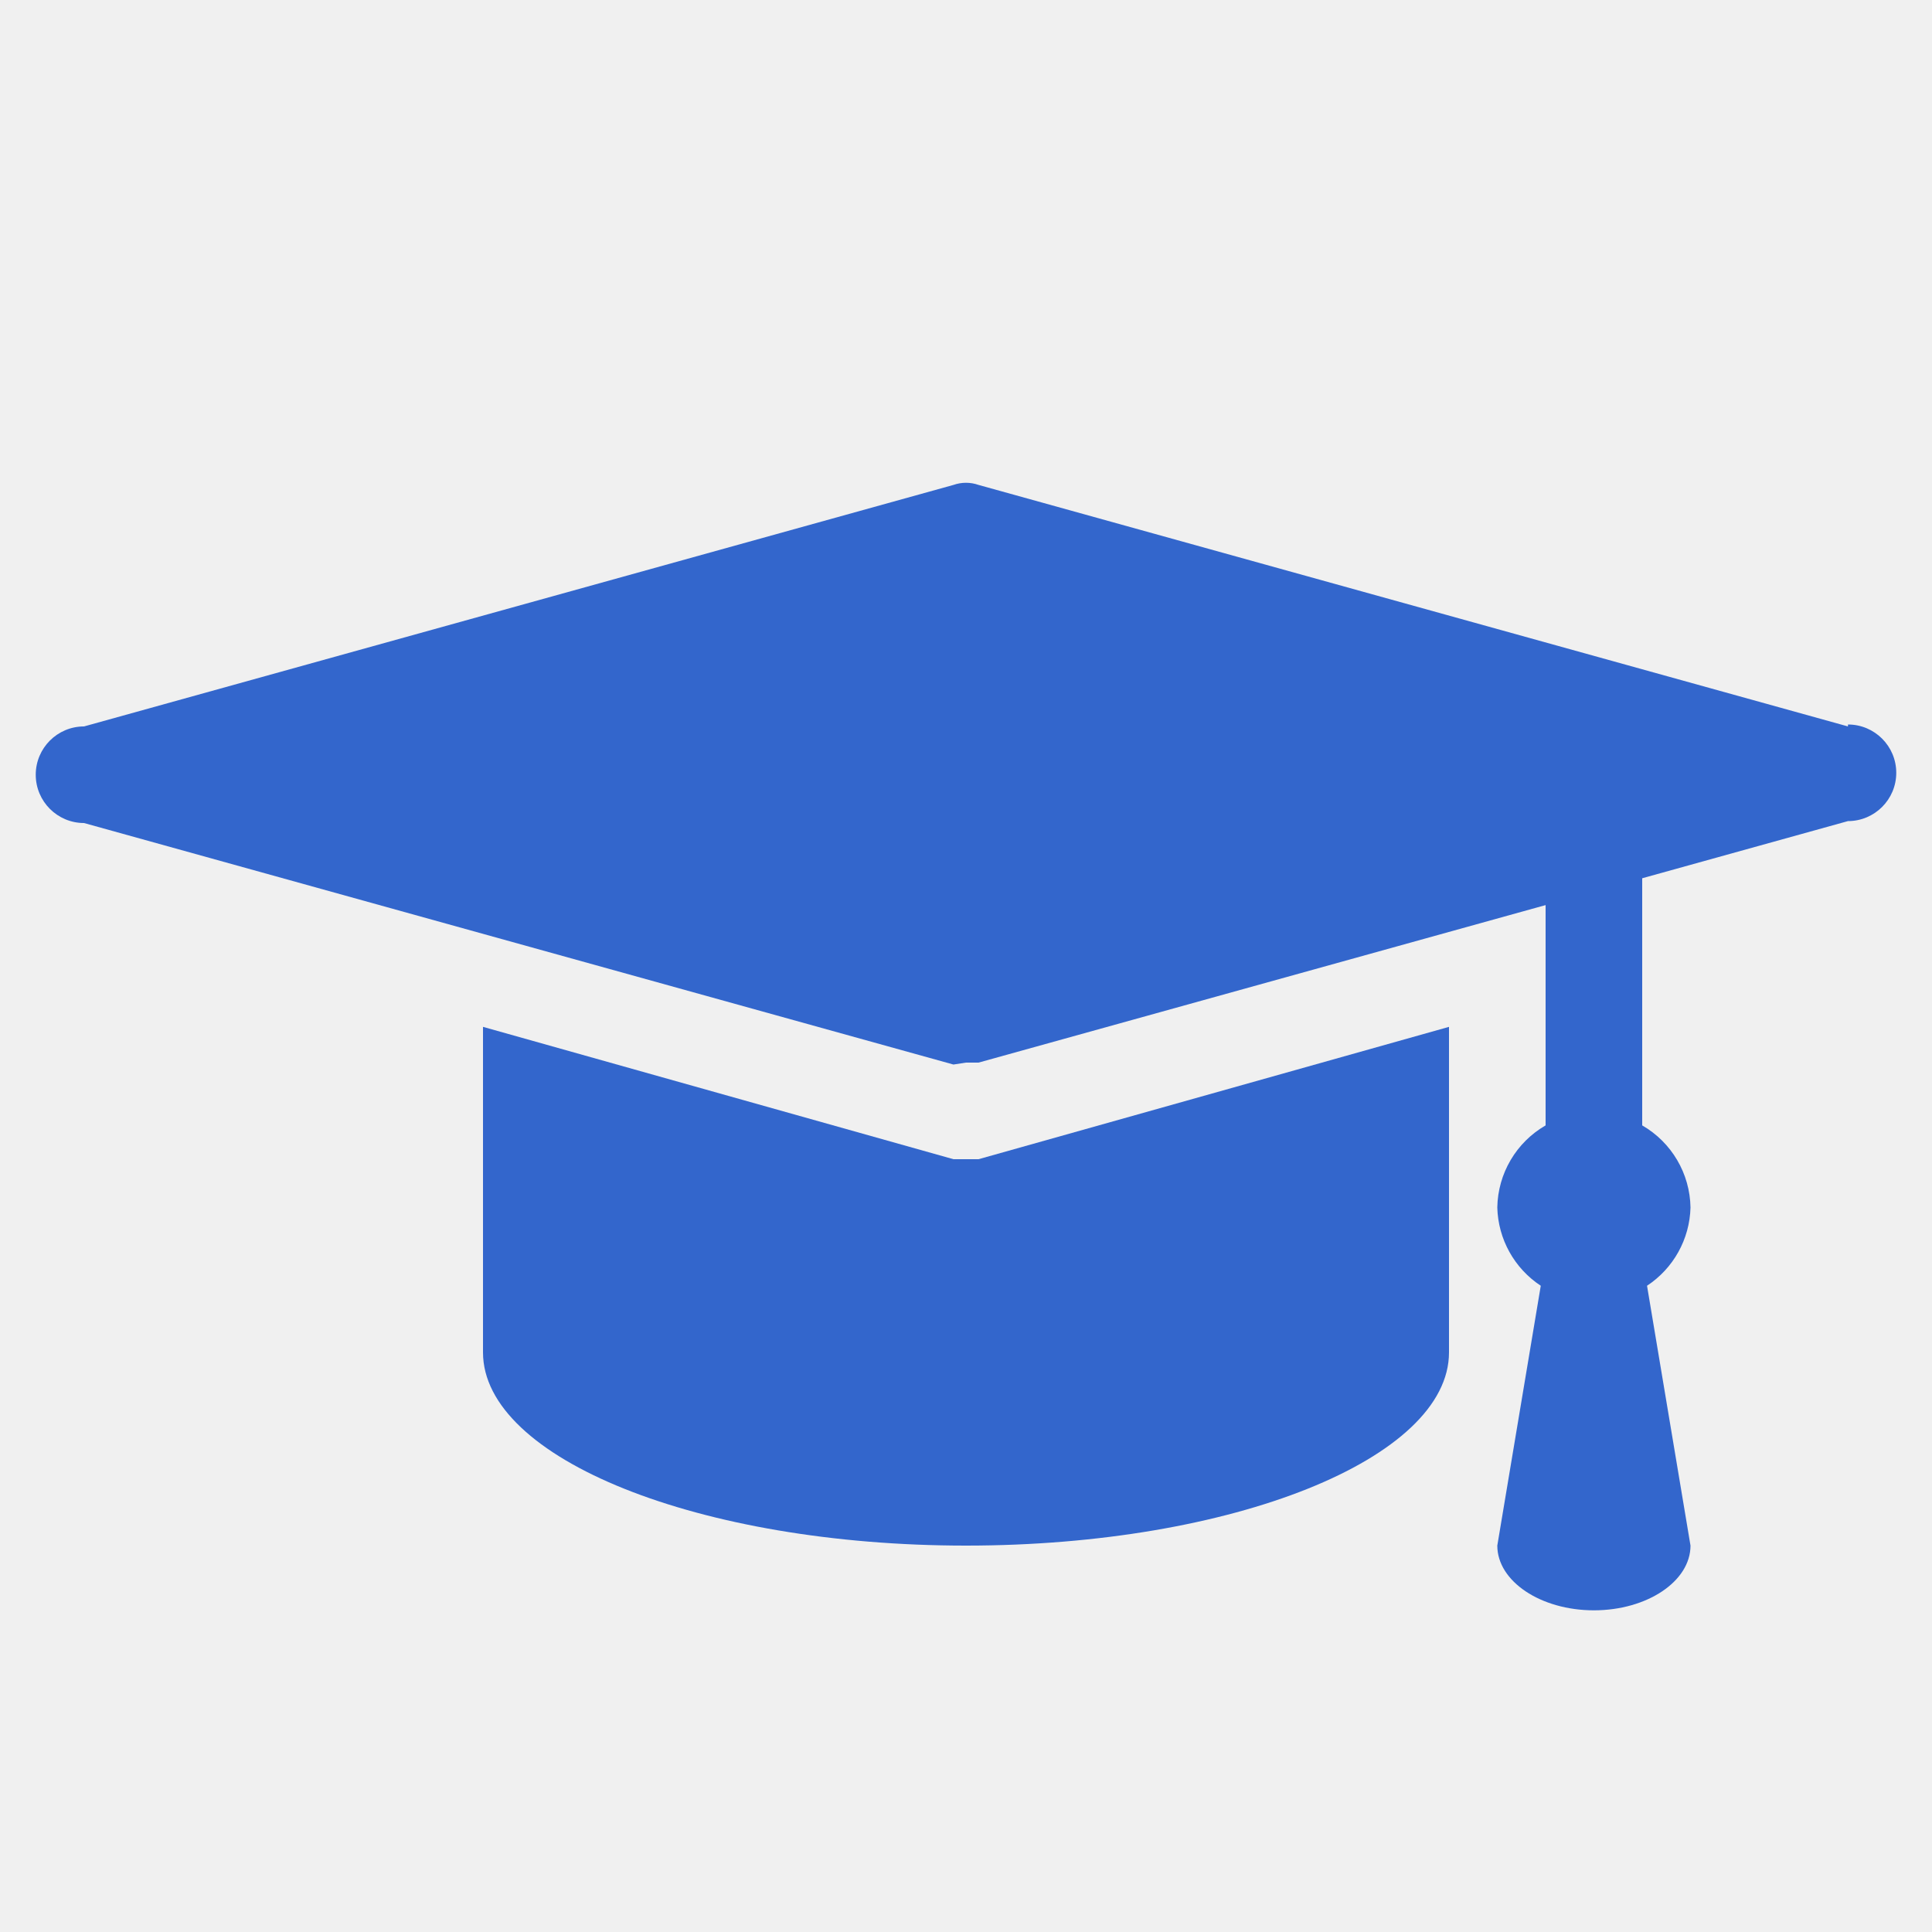
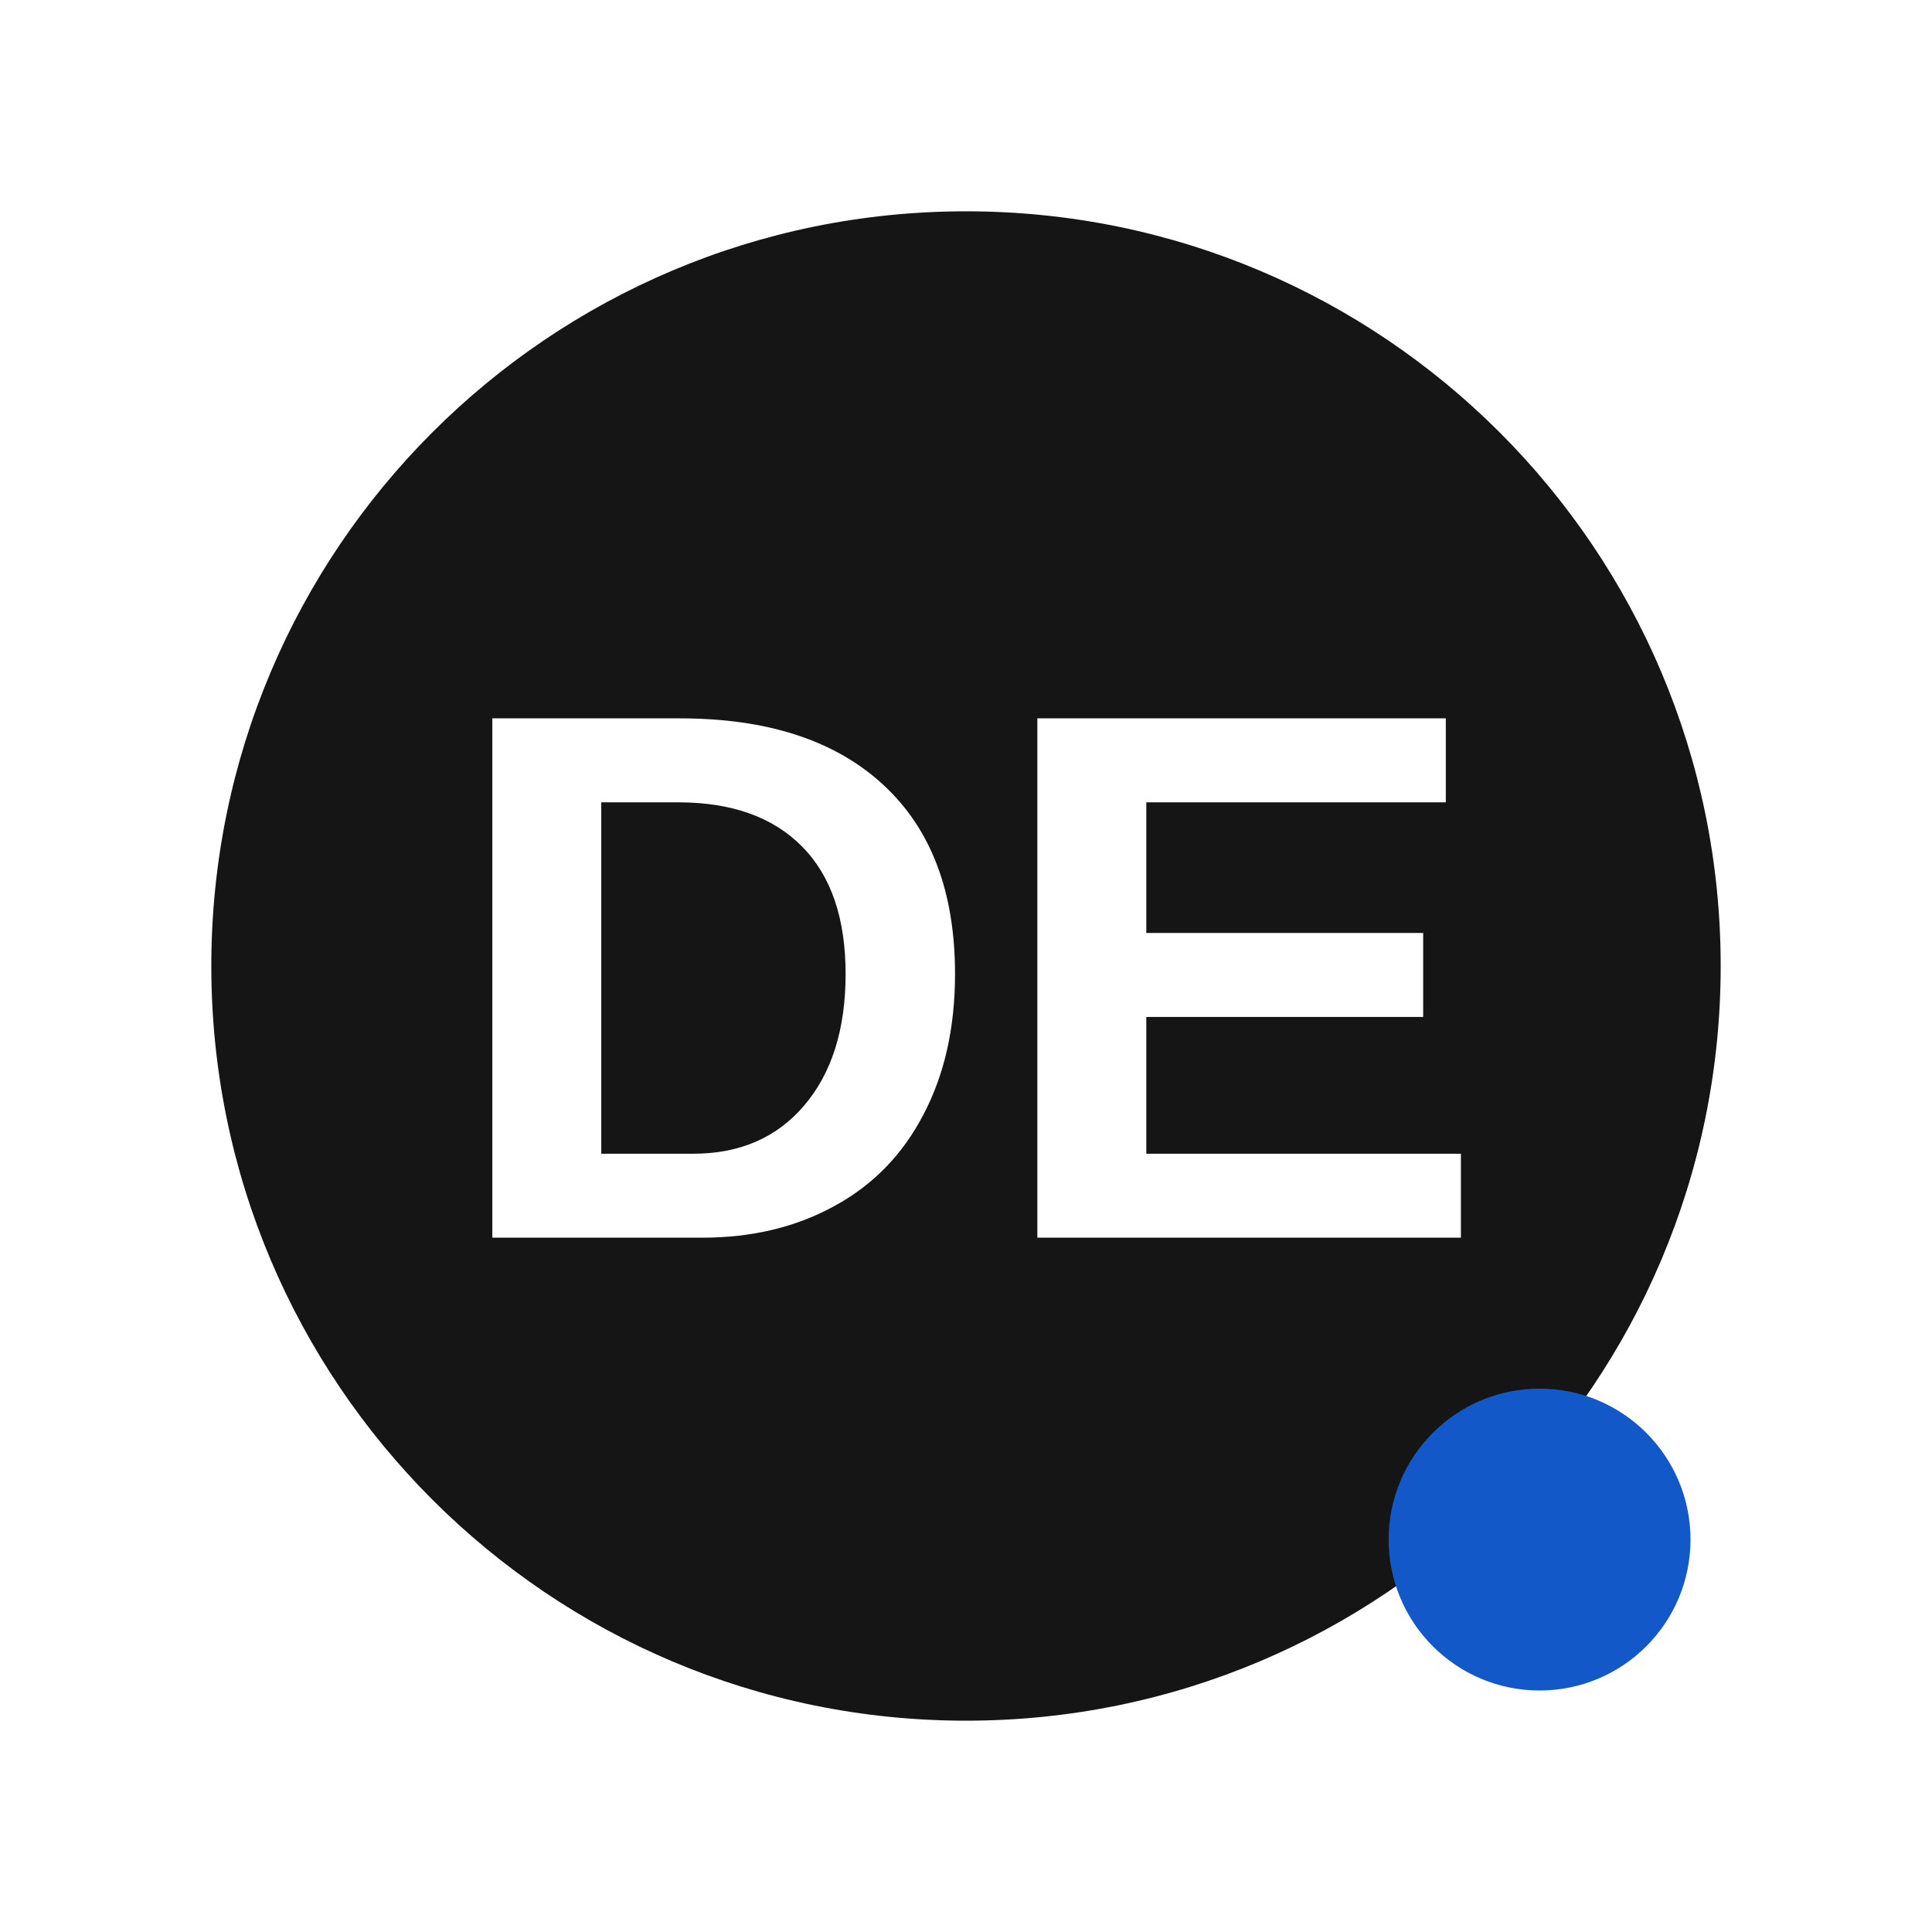
- <svg xmlns="http://www.w3.org/2000/svg" viewBox="2 2 20 20">
-   <path d="M12.13,14,12,14l-.13,0L7,12.63V16c0,1.1,2.24,2,5,2s5-.9,5-2V12.63Z" fill="#36c" />
-   <path d="M21.13,9.52l-9-2.5a.39.39,0,0,0-.26,0l-9,2.5a.5.5,0,0,0,0,1l9,2.5L12,13l.13,0,9-2.5a.5.5,0,0,0,0-1Z" fill="#36c" />
-   <path d="M19.5,14.5a1,1,0,0,0-.5-.85V10H18v3.65a1,1,0,0,0-.5.85,1,1,0,0,0,.45.81L17.5,18c0,.37.45.67,1,.67s1-.3,1-.67l-.45-2.69A1,1,0,0,0,19.5,14.5Z" fill="#36c" />
+ <svg xmlns="http://www.w3.org/2000/svg" viewBox="0 0 64 64">
+   <rect width="64" height="64" fill="#ffffff" />
+   <circle cx="32" cy="32" r="25" fill="#151515" />
+   <text x="32" y="41" fill="#ffffff" font-family="Arial,sans-serif" font-size="25" font-weight="700" text-anchor="middle">DE</text>
+   <circle cx="51" cy="51" r="5" fill="#1358c8" />
</svg>
